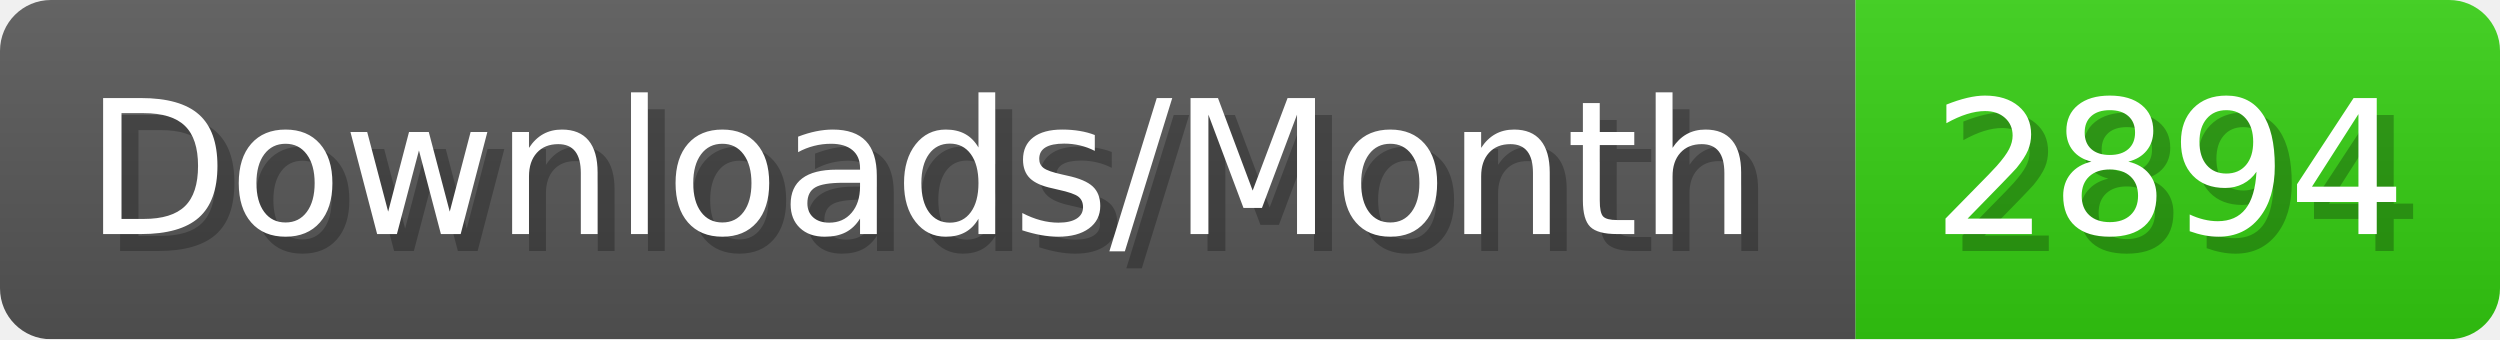
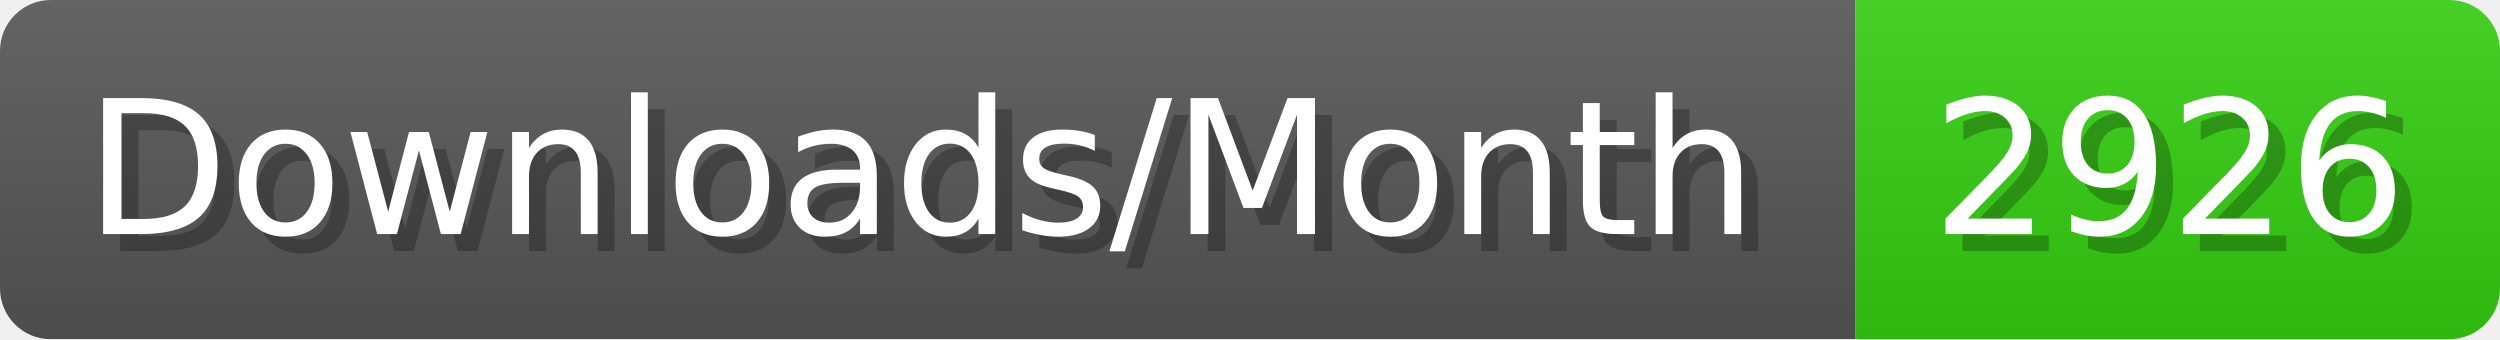
- <svg xmlns="http://www.w3.org/2000/svg" width="147.4" height="20" viewBox="0 0 1474 200" role="img" aria-label="Downloads/Month: 2894">
+ <svg xmlns="http://www.w3.org/2000/svg" width="147.4" height="20" viewBox="0 0 1474 200" role="img" aria-label="Downloads/Month: 2926">
  <linearGradient id="YlXUI" x2="0" y2="100%">
    <stop offset="0" stop-opacity=".1" stop-color="#EEE" />
    <stop offset="1" stop-opacity=".1" />
  </linearGradient>
  <mask id="JHhop">
    <rect width="1474" height="200" rx="30" fill="#FFF" />
  </mask>
  <g mask="url(#JHhop)">
    <rect width="1094" height="200" fill="#555" />
    <rect width="380" height="200" fill="#3C1" x="1094" />
    <rect width="1474" height="200" fill="url(#YlXUI)" />
  </g>
  <g aria-hidden="true" fill="#fff" text-anchor="start" font-family="Verdana,DejaVu Sans,sans-serif" font-size="110">
    <text x="60" y="148" textLength="994" fill="#000" opacity="0.25">Downloads/Month</text>
    <text x="50" y="138" textLength="994">Downloads/Month</text>
-     <text x="1149" y="148" textLength="280" fill="#000" opacity="0.25">2894</text>
-     <text x="1139" y="138" textLength="280">2894</text>
+     <text x="1149" y="148" textLength="280" fill="#000" opacity="0.25">2926</text>
+     <text x="1139" y="138" textLength="280">2926</text>
  </g>
</svg>
